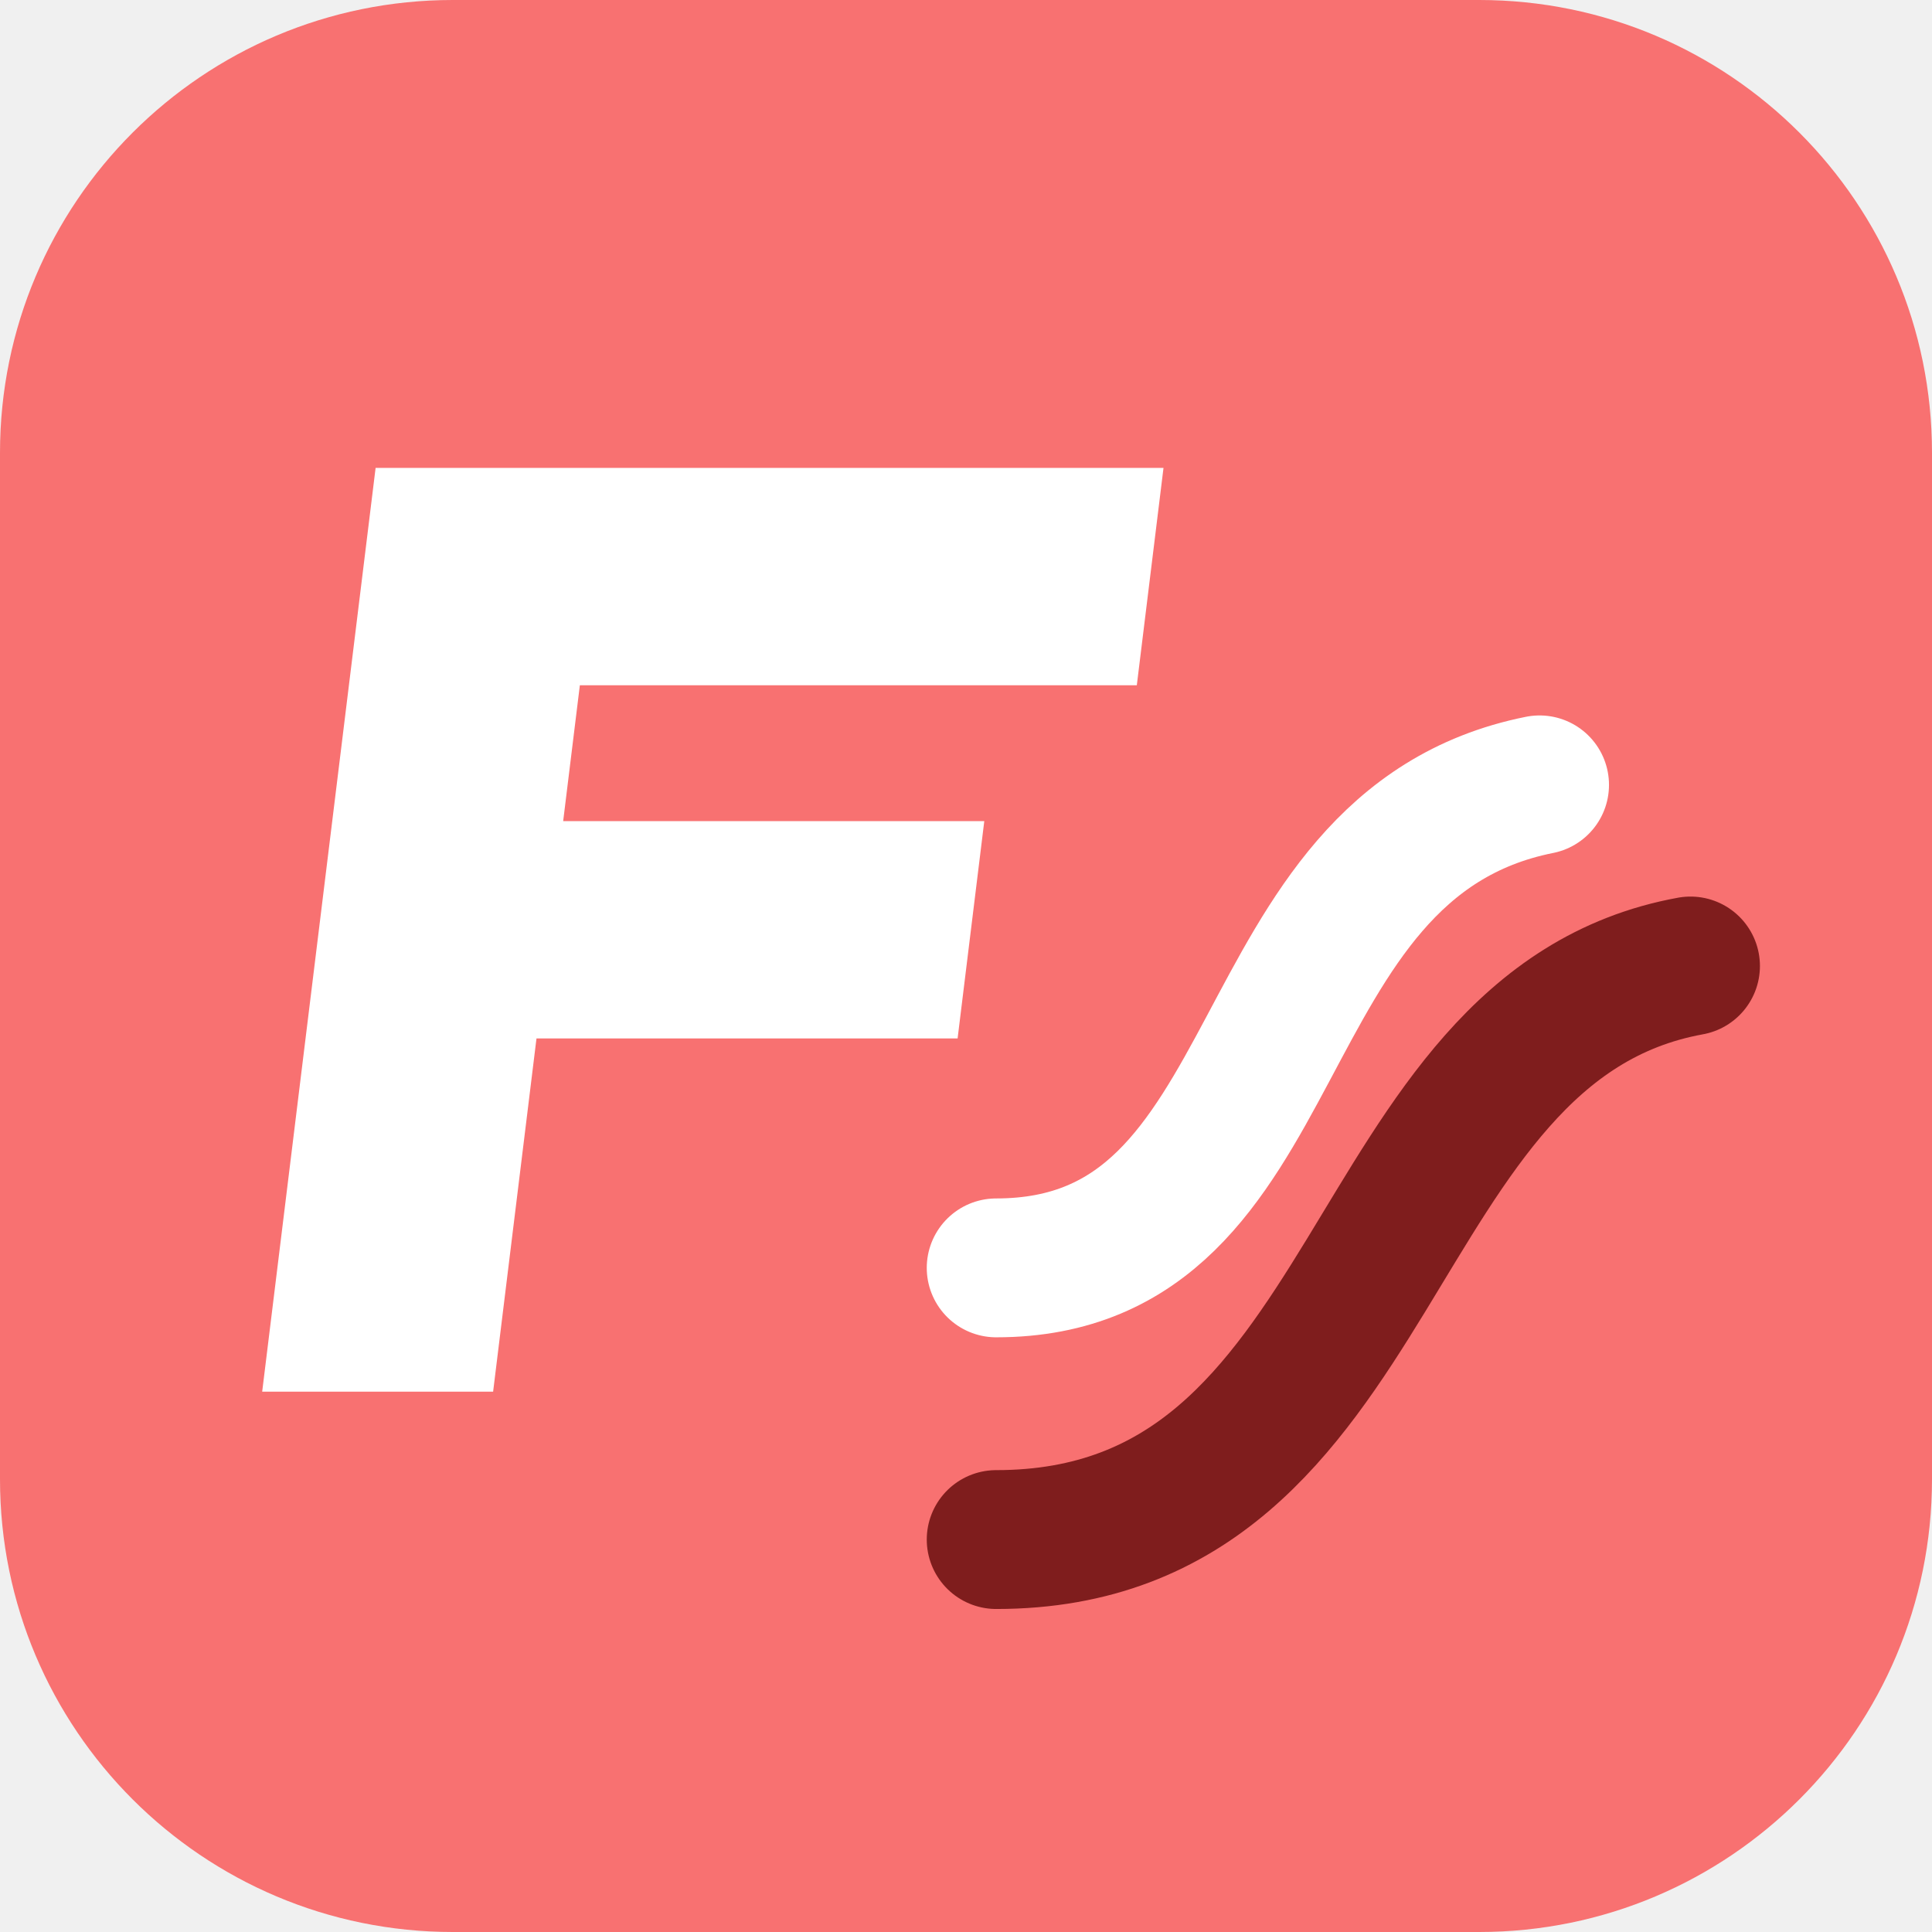
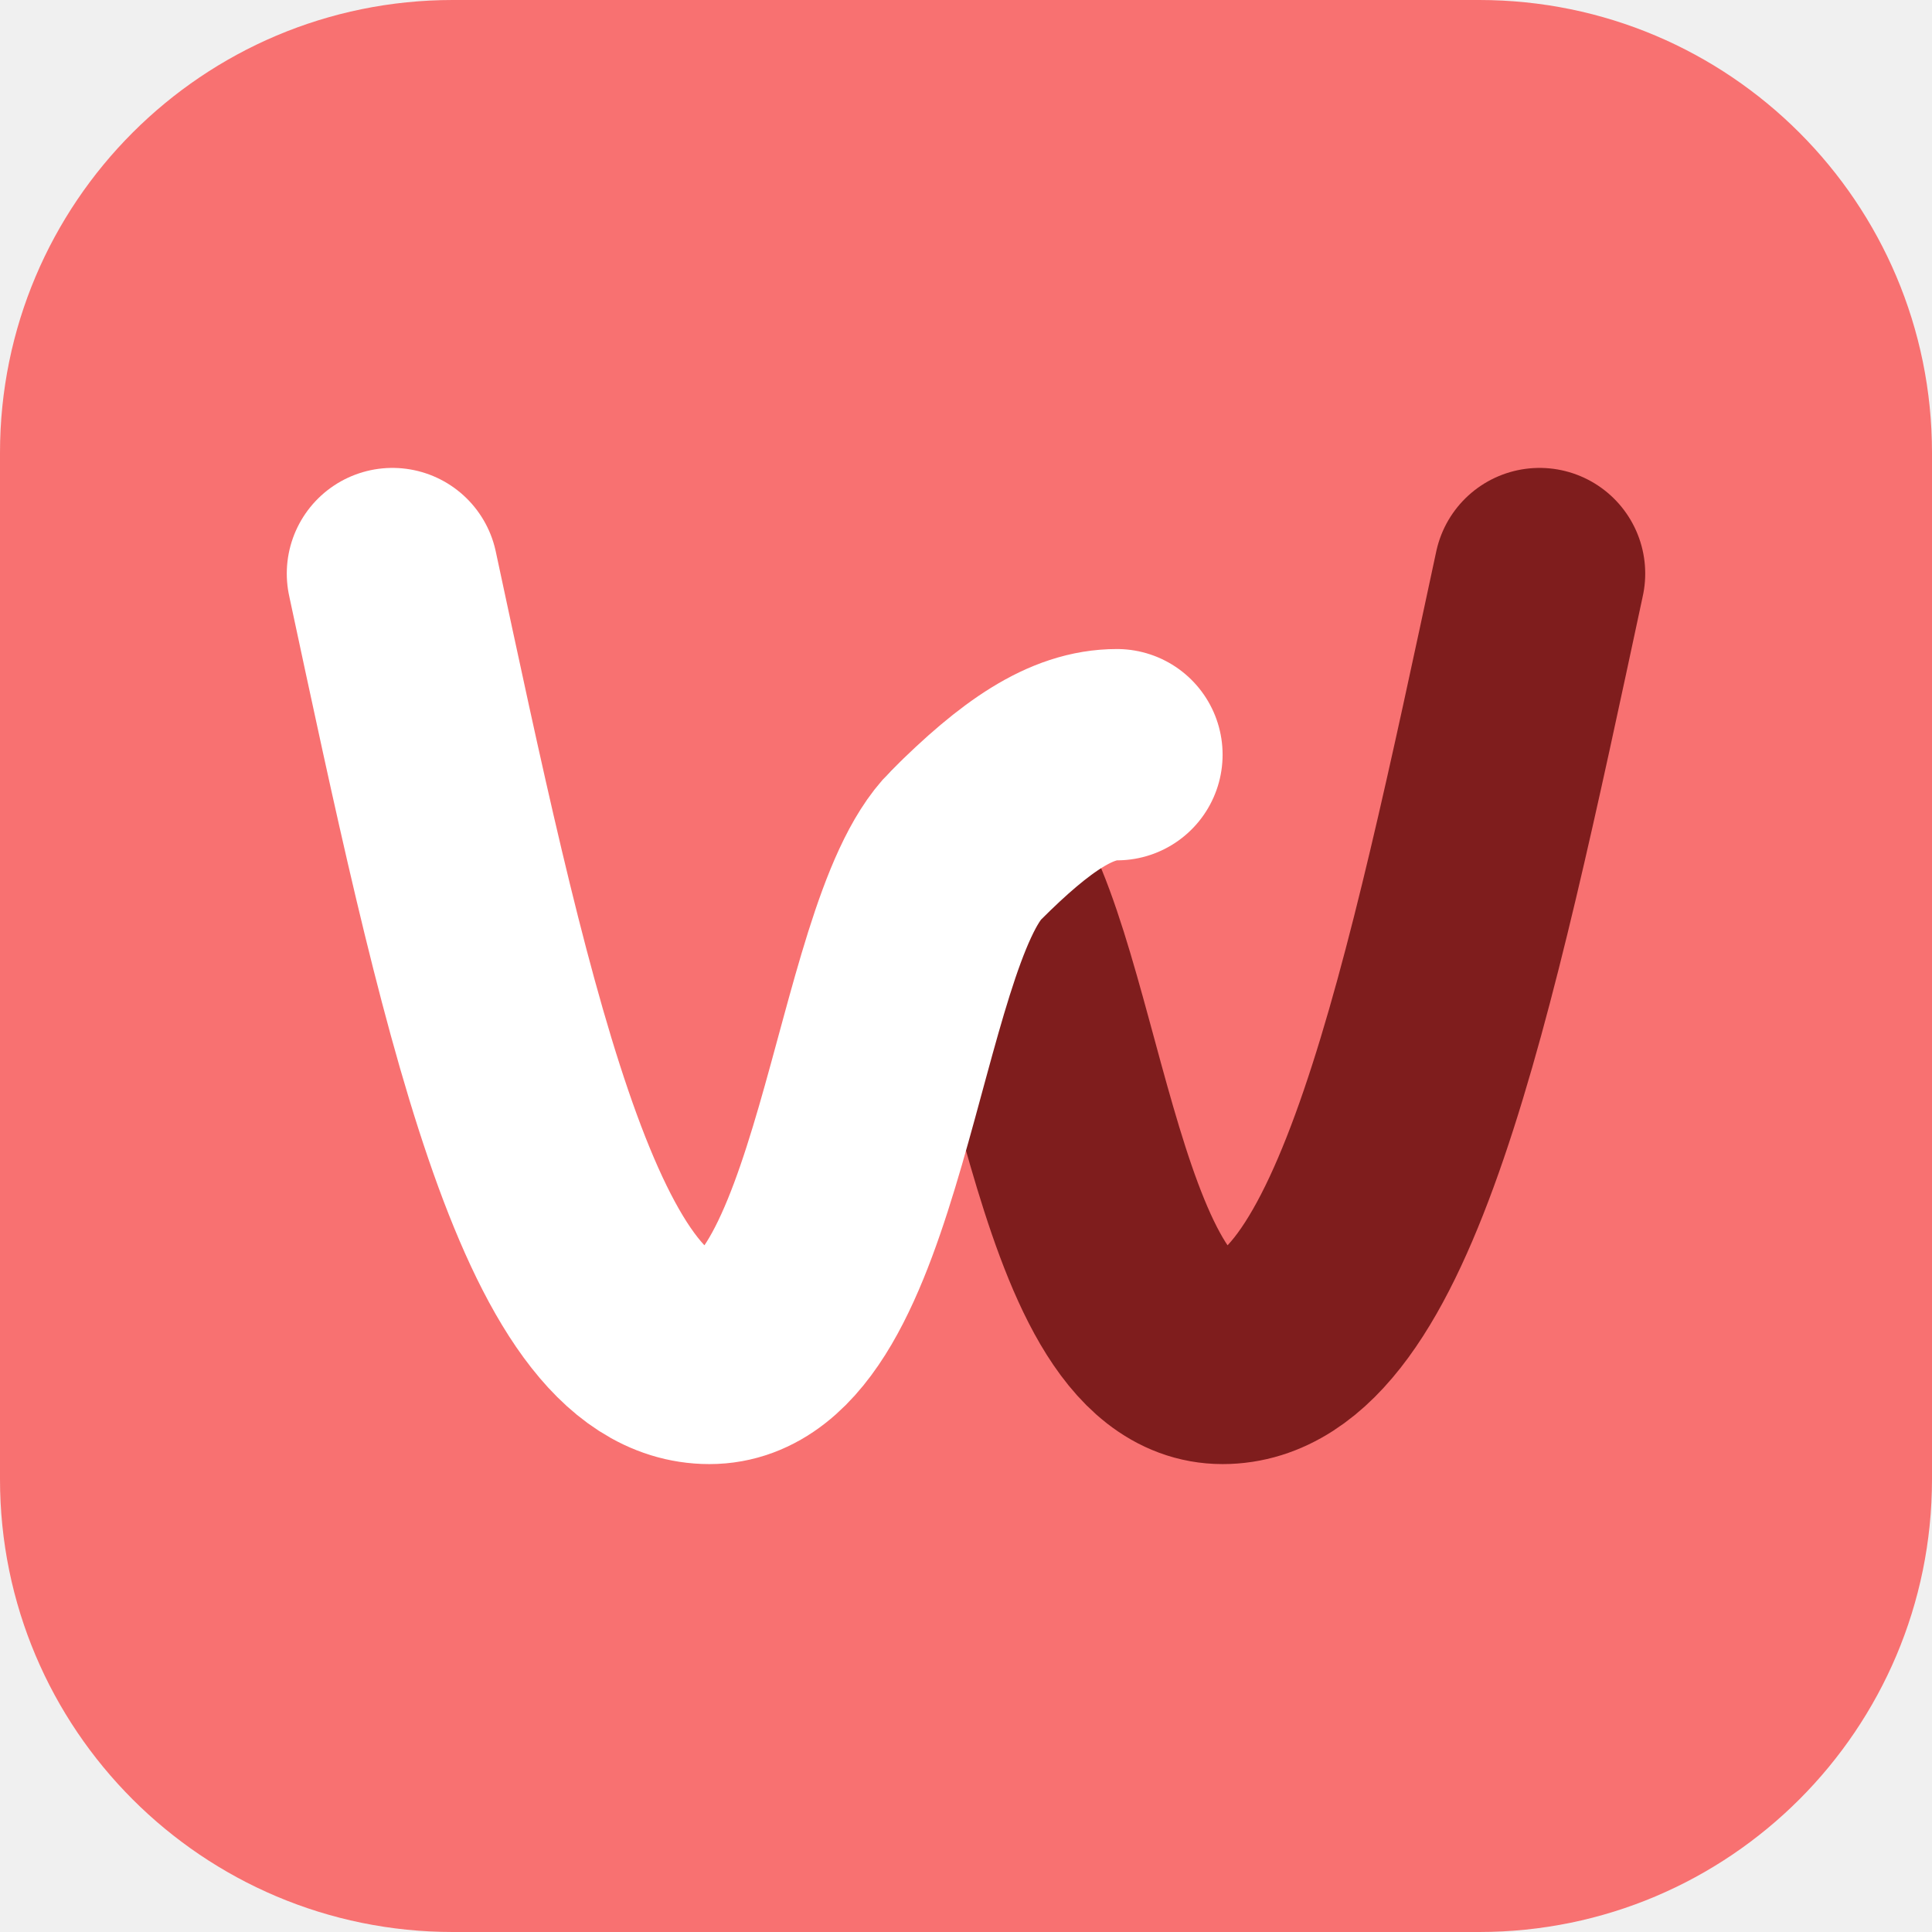
- <svg xmlns="http://www.w3.org/2000/svg" viewBox="0 0 64 64" width="64" height="64" role="img" aria-label="Flowix โฟลอิกซ์">
+ <svg xmlns="http://www.w3.org/2000/svg" viewBox="0 0 64 64" width="64" height="64" role="img" aria-label="WiRix ไวริกซ์">
  <rect width="64" height="64" rx="15" fill="#f87171" />
-   <g transform="translate(-3 2) scale(0.9) skewX(-7) translate(4 0)">
-     <path d="M15 15 H44 V23 H23.5 V28 H39 V36 H23.5 V49 H15 Z" fill="#ffffff" />
-   </g>
-   <path d="M33 42 C43 42 41 28 51 26" fill="none" stroke="#ffffff" stroke-width="4.6" stroke-linecap="round" stroke-linejoin="round" />
-   <path d="M33 51 C46 51 45 34 56 32" fill="none" stroke="#7f1d1d" stroke-width="4.6" stroke-linecap="round" stroke-linejoin="round" />
+   <path d="M32 28 C35 31 35.5 45 40.5 45 C45.5 45 48 33 51 19" fill="none" stroke="#7f1d1d" stroke-width="7" stroke-linecap="round" stroke-linejoin="round" />
+   <path d="M13 19 C16 33 18.5 45 23.5 45 C28.5 45 29 31 32 28 C34 26 35.5 25 37 25" fill="none" stroke="#ffffff" stroke-width="7" stroke-linecap="round" stroke-linejoin="round" />
</svg>
